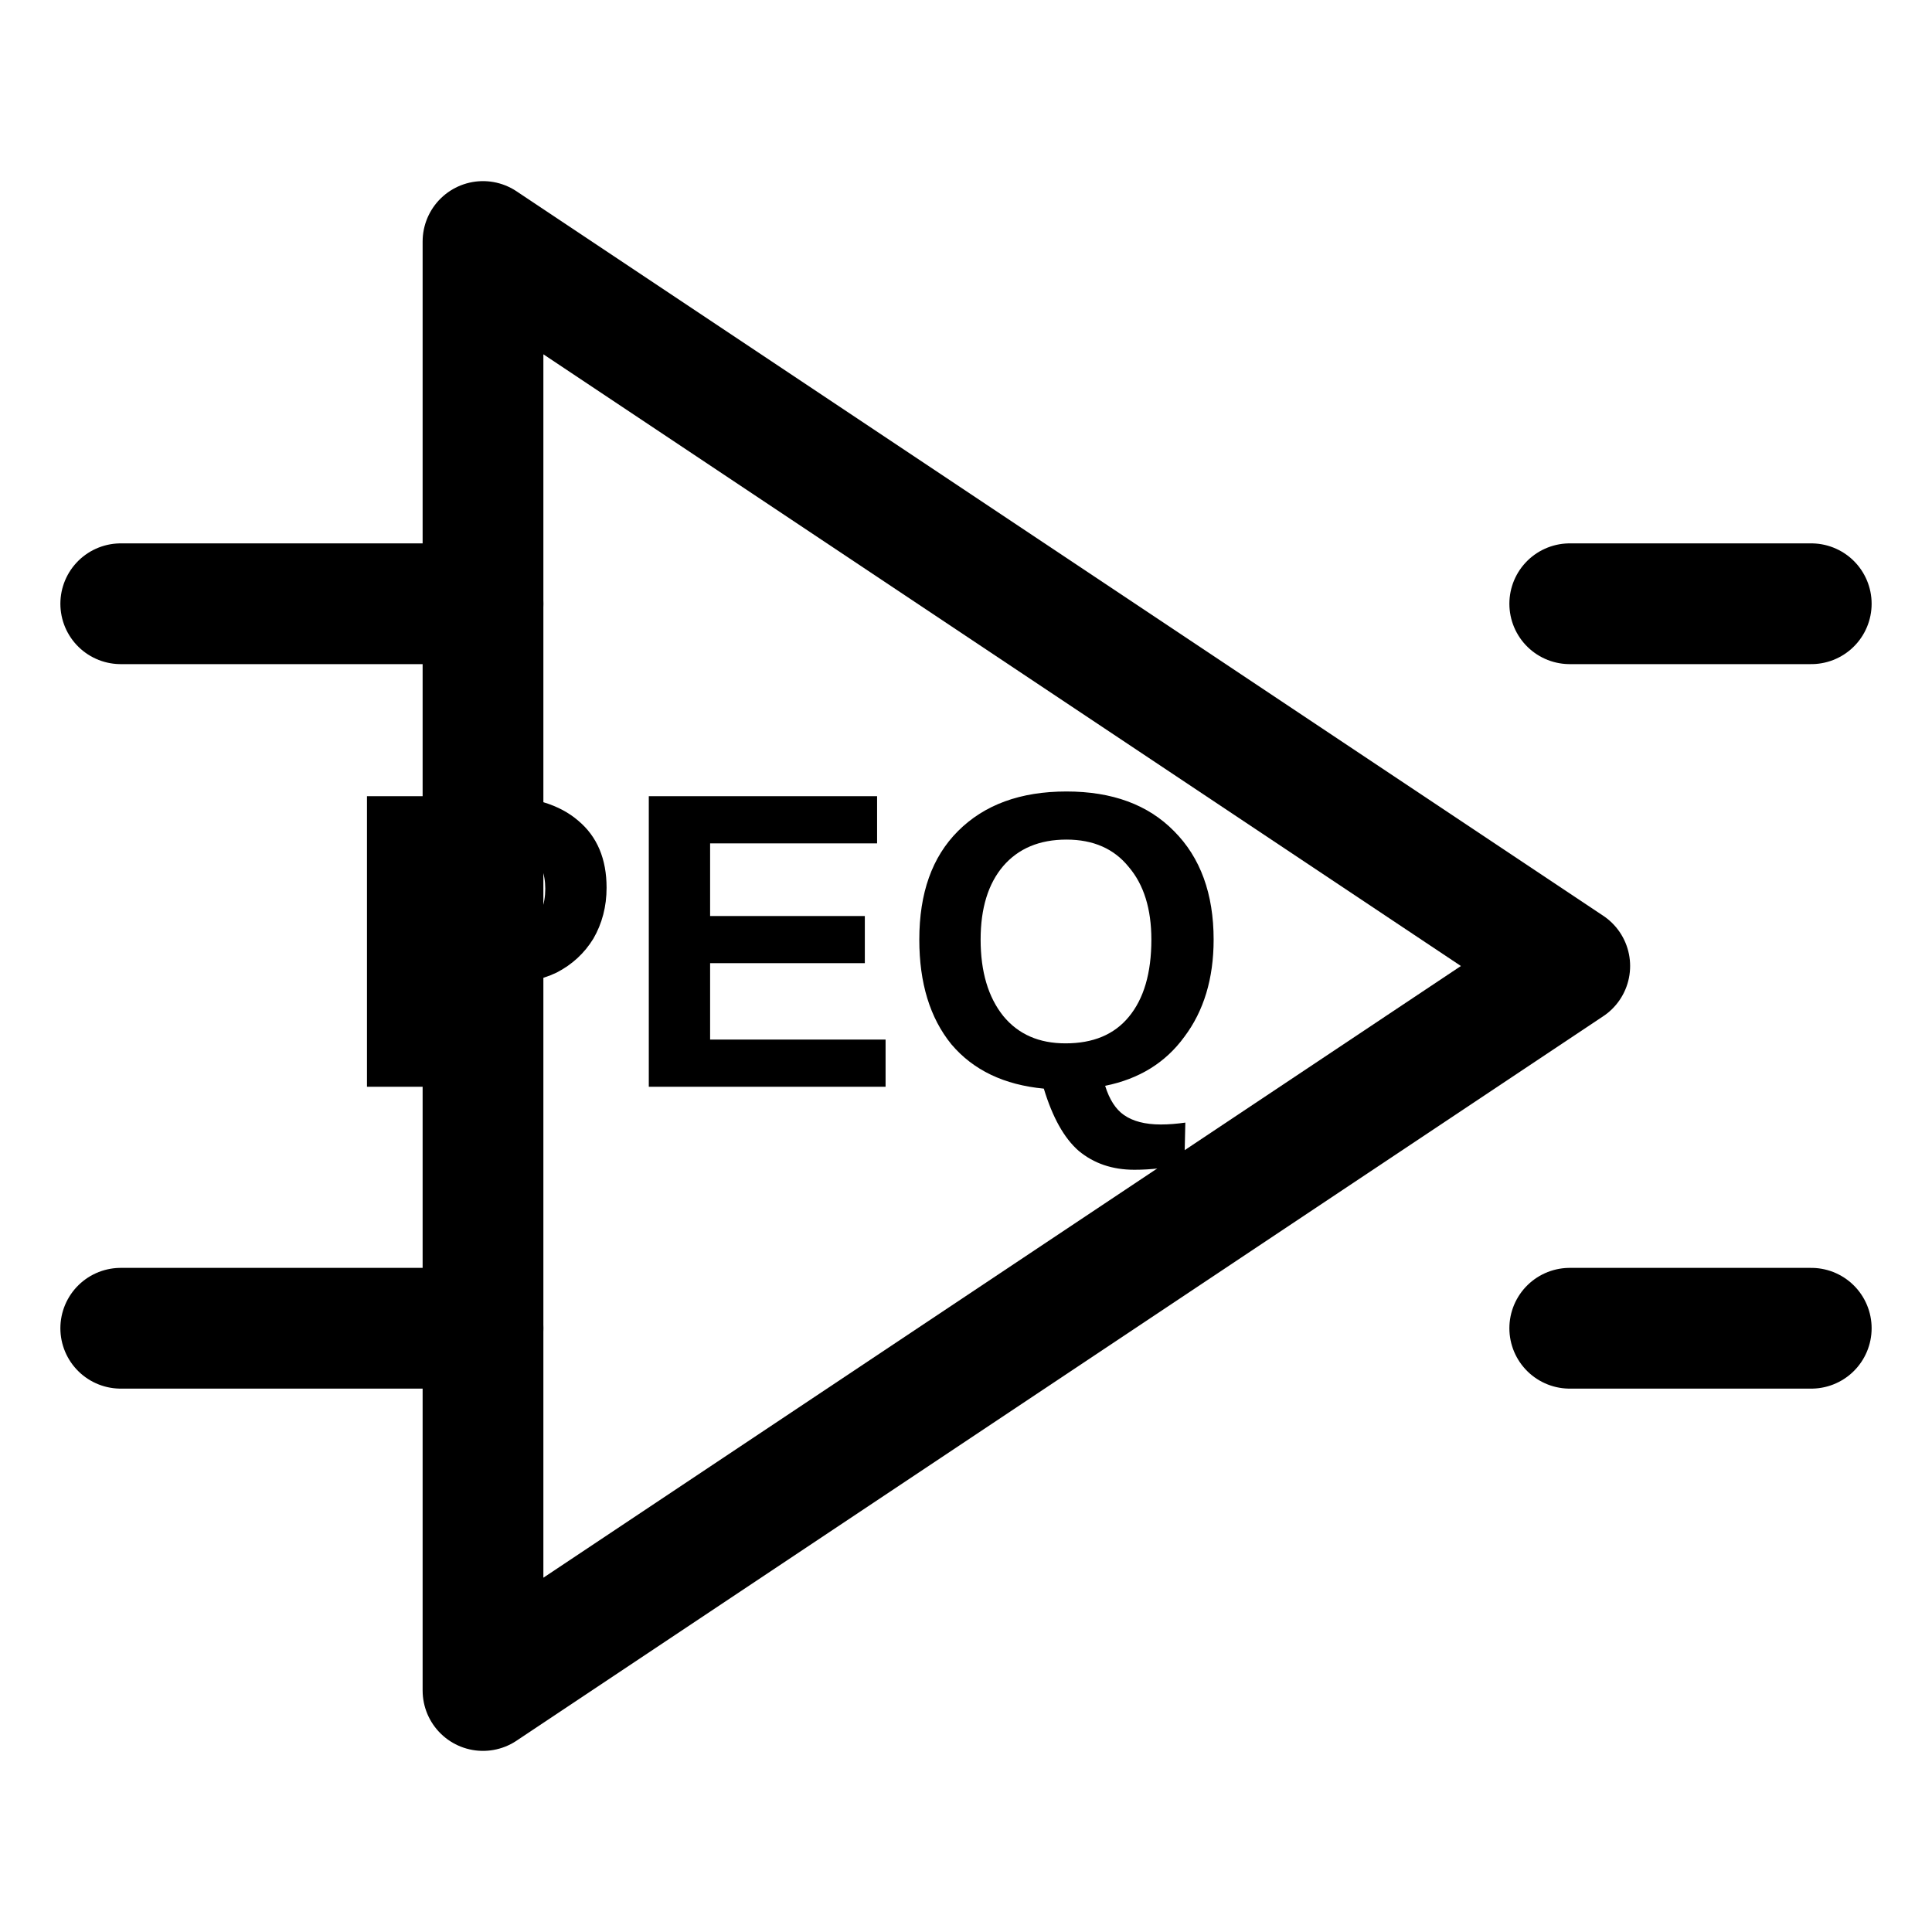
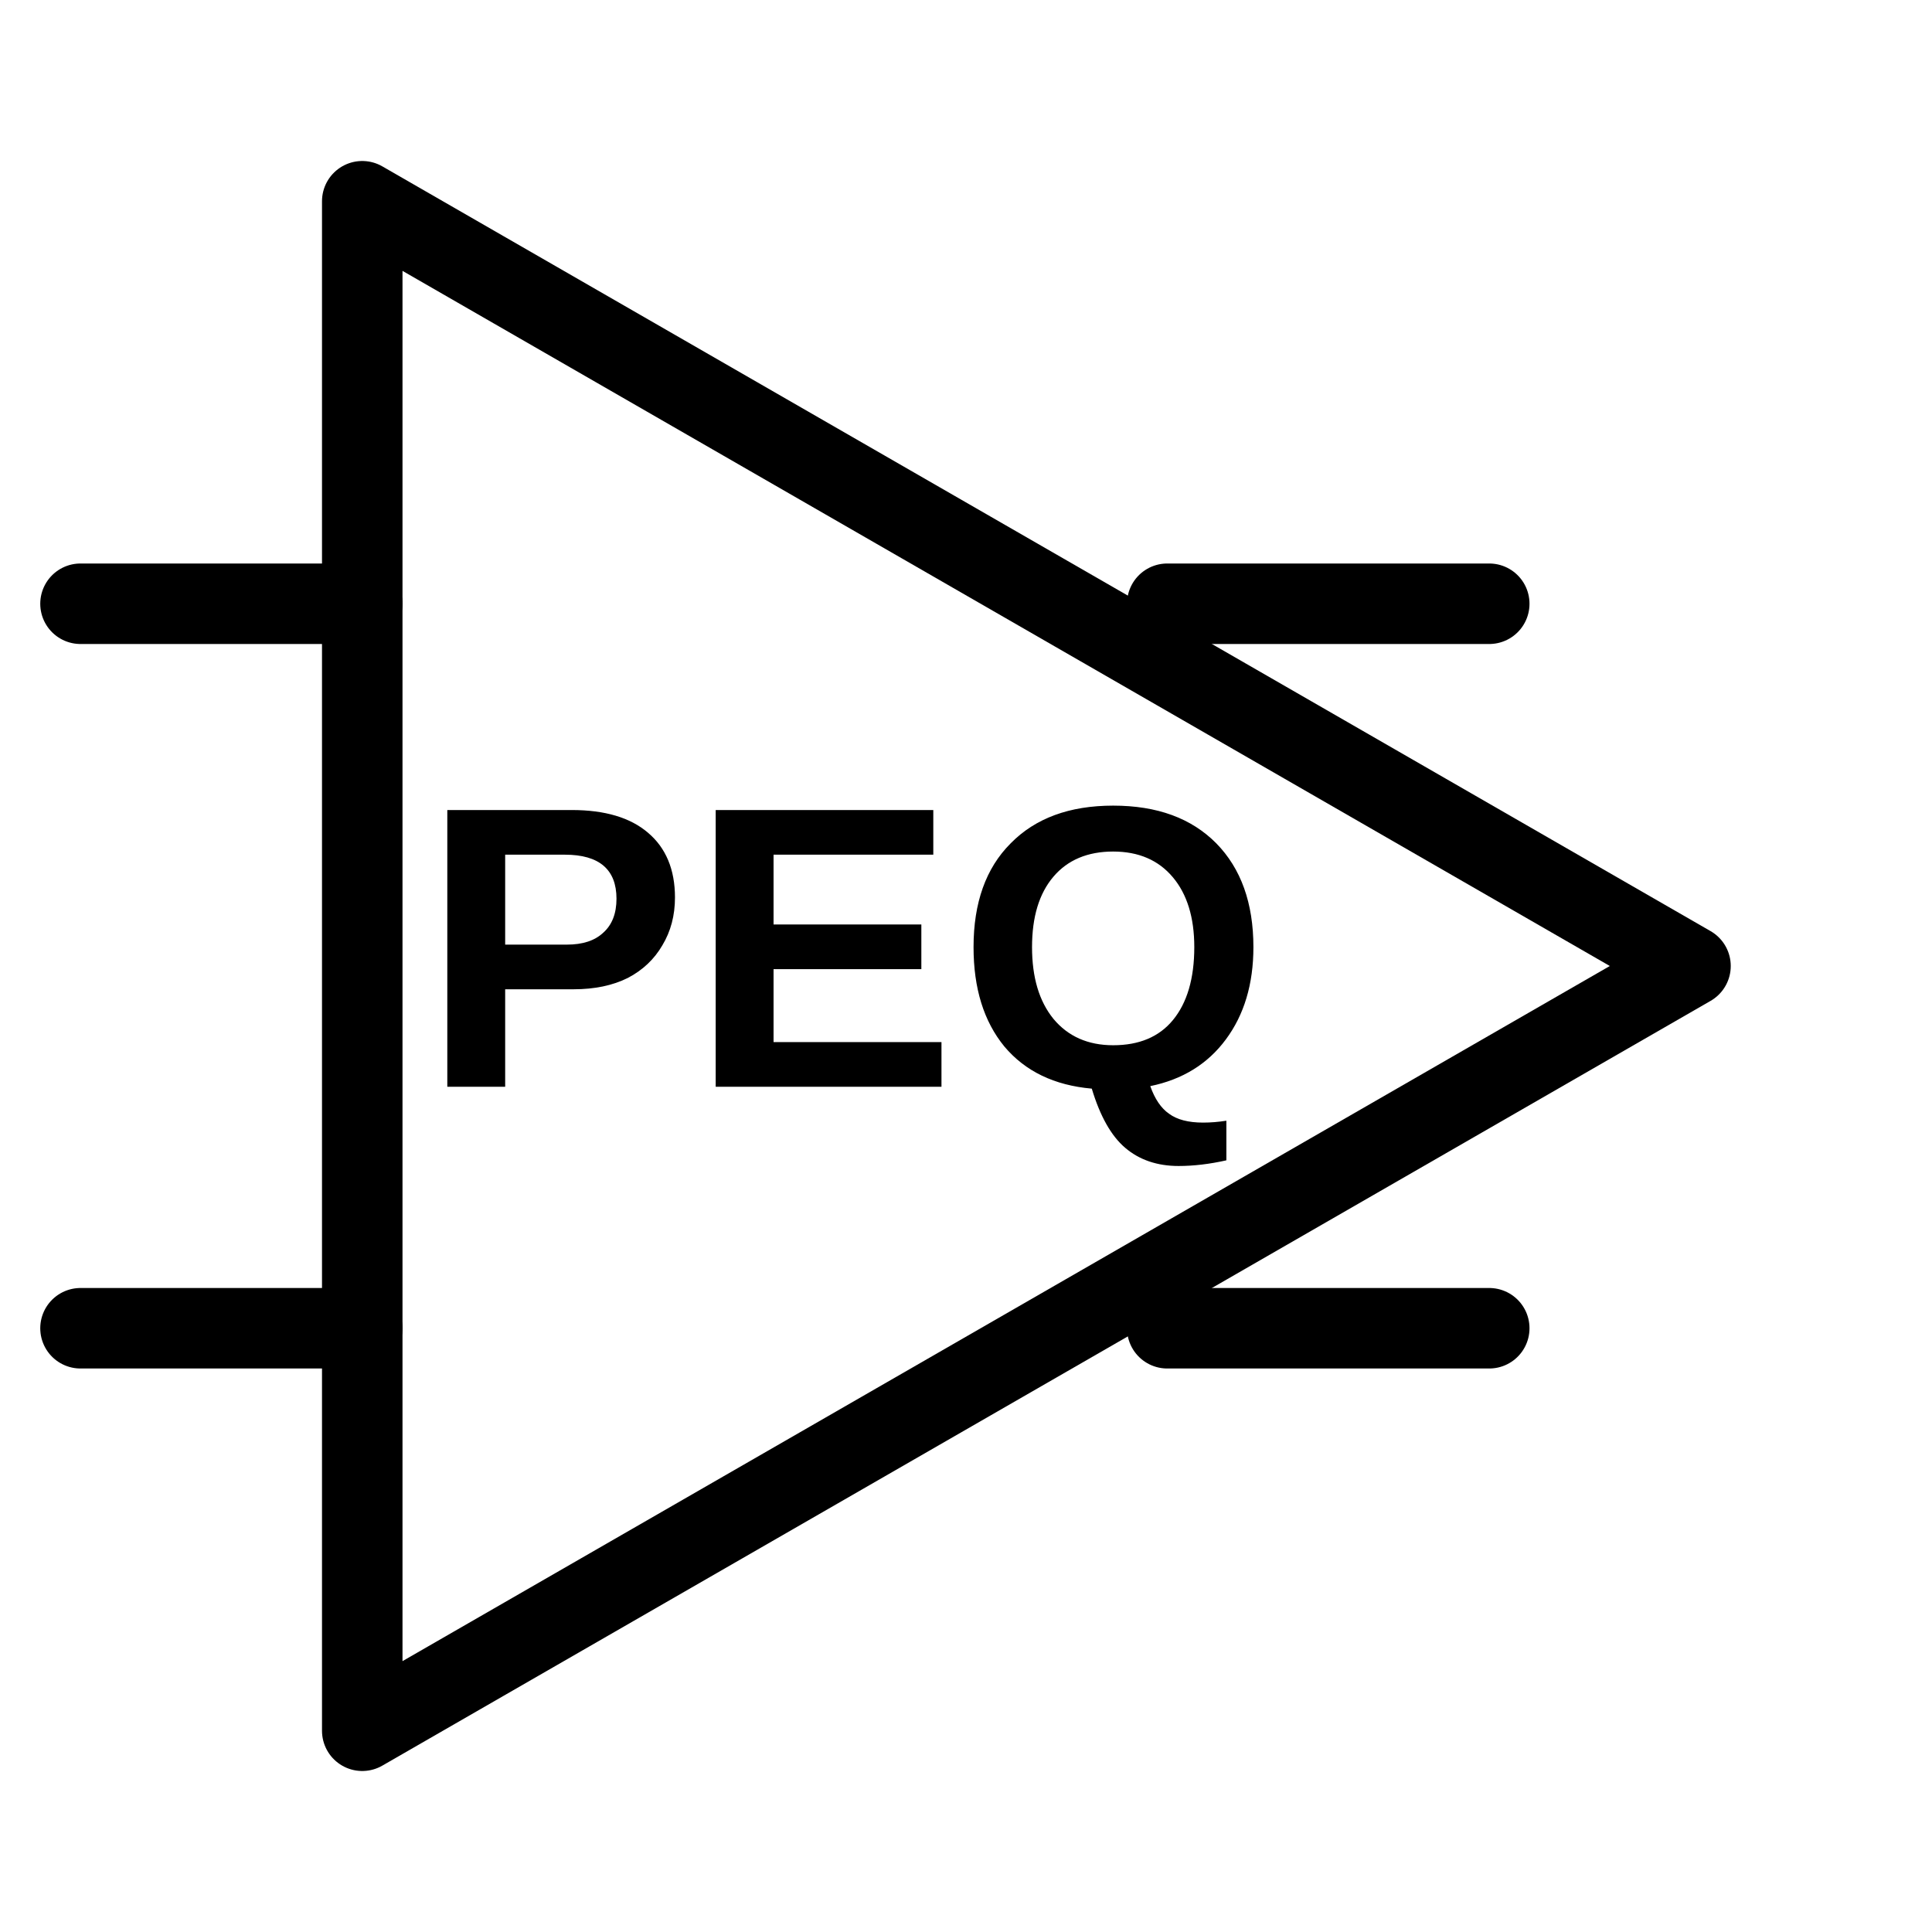
- <svg xmlns="http://www.w3.org/2000/svg" width="32" height="32" viewBox="0 0 32 32">
-   <line x1="2" y1="10" x2="8" y2="10" stroke="#000000" stroke-width="2" stroke-linecap="round" />
-   <line x1="2" y1="22" x2="8" y2="22" stroke="#000000" stroke-width="2" stroke-linecap="round" />
-   <polygon points="8,4 8,28 26,16" stroke="#000000" stroke-width="2" fill="none" stroke-linejoin="round" />
-   <line x1="26" y1="10" x2="30" y2="10" stroke="#000000" stroke-width="2" stroke-linecap="round" />
-   <line x1="26" y1="22" x2="30" y2="22" stroke="#000000" stroke-width="2" stroke-linecap="round" />
-   <text x="13" y="18" font-size="7" font-family="Arial" font-weight="bold" text-anchor="middle" fill="#000000">PEQ</text>
+ <svg xmlns="http://www.w3.org/2000/svg" width="48" height="48" viewBox="0 0 48 48">
+   <line x1="2" y1="15" x2="9" y2="15" stroke="#000000" stroke-width="2" stroke-linecap="round" />
+   <line x1="2" y1="33" x2="9" y2="33" stroke="#000000" stroke-width="2" stroke-linecap="round" />
+   <polygon points="9,5 9,43 42,24" stroke="#000000" stroke-width="2" fill="none" stroke-linejoin="round" />
+   <line x1="29" y1="15" x2="37" y2="15" stroke="#000000" stroke-width="2" stroke-linecap="round" />
+   <line x1="29" y1="33" x2="37" y2="33" stroke="#000000" stroke-width="2" stroke-linecap="round" />
+   <text x="21" y="27" font-size="10" font-family="Arial" font-weight="bold" text-anchor="middle" fill="#000000">PEQ</text>
</svg>
